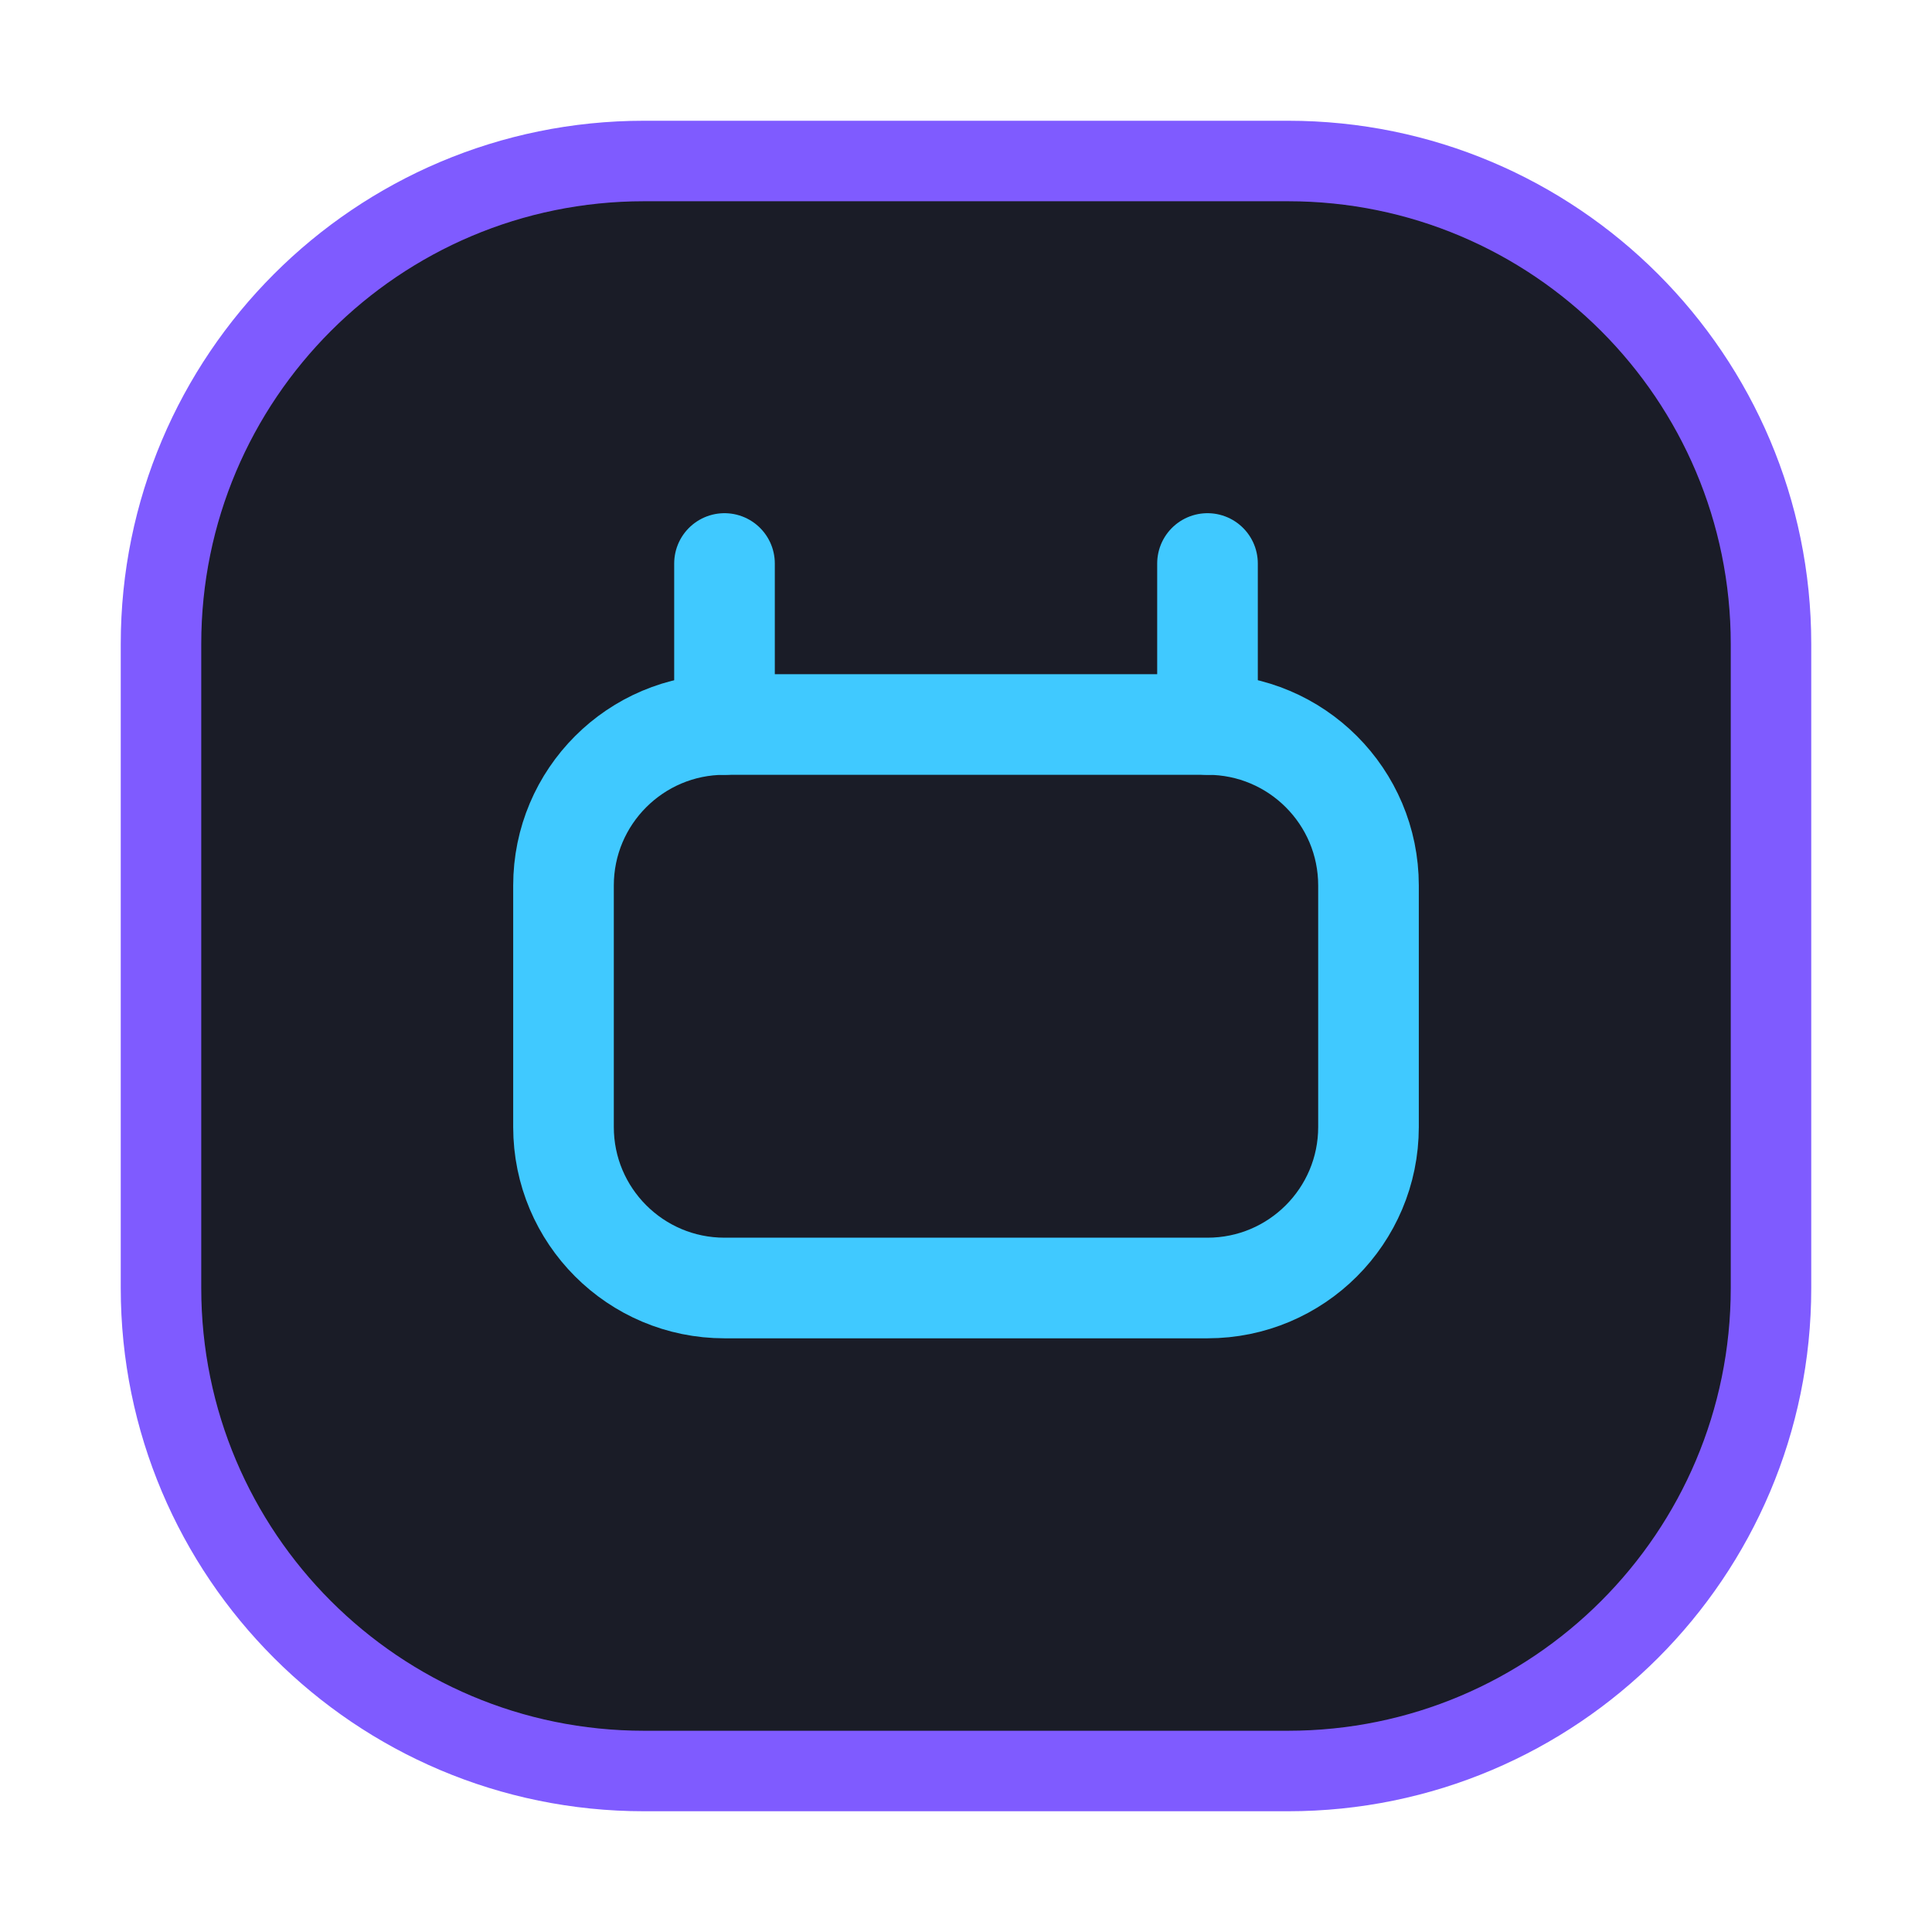
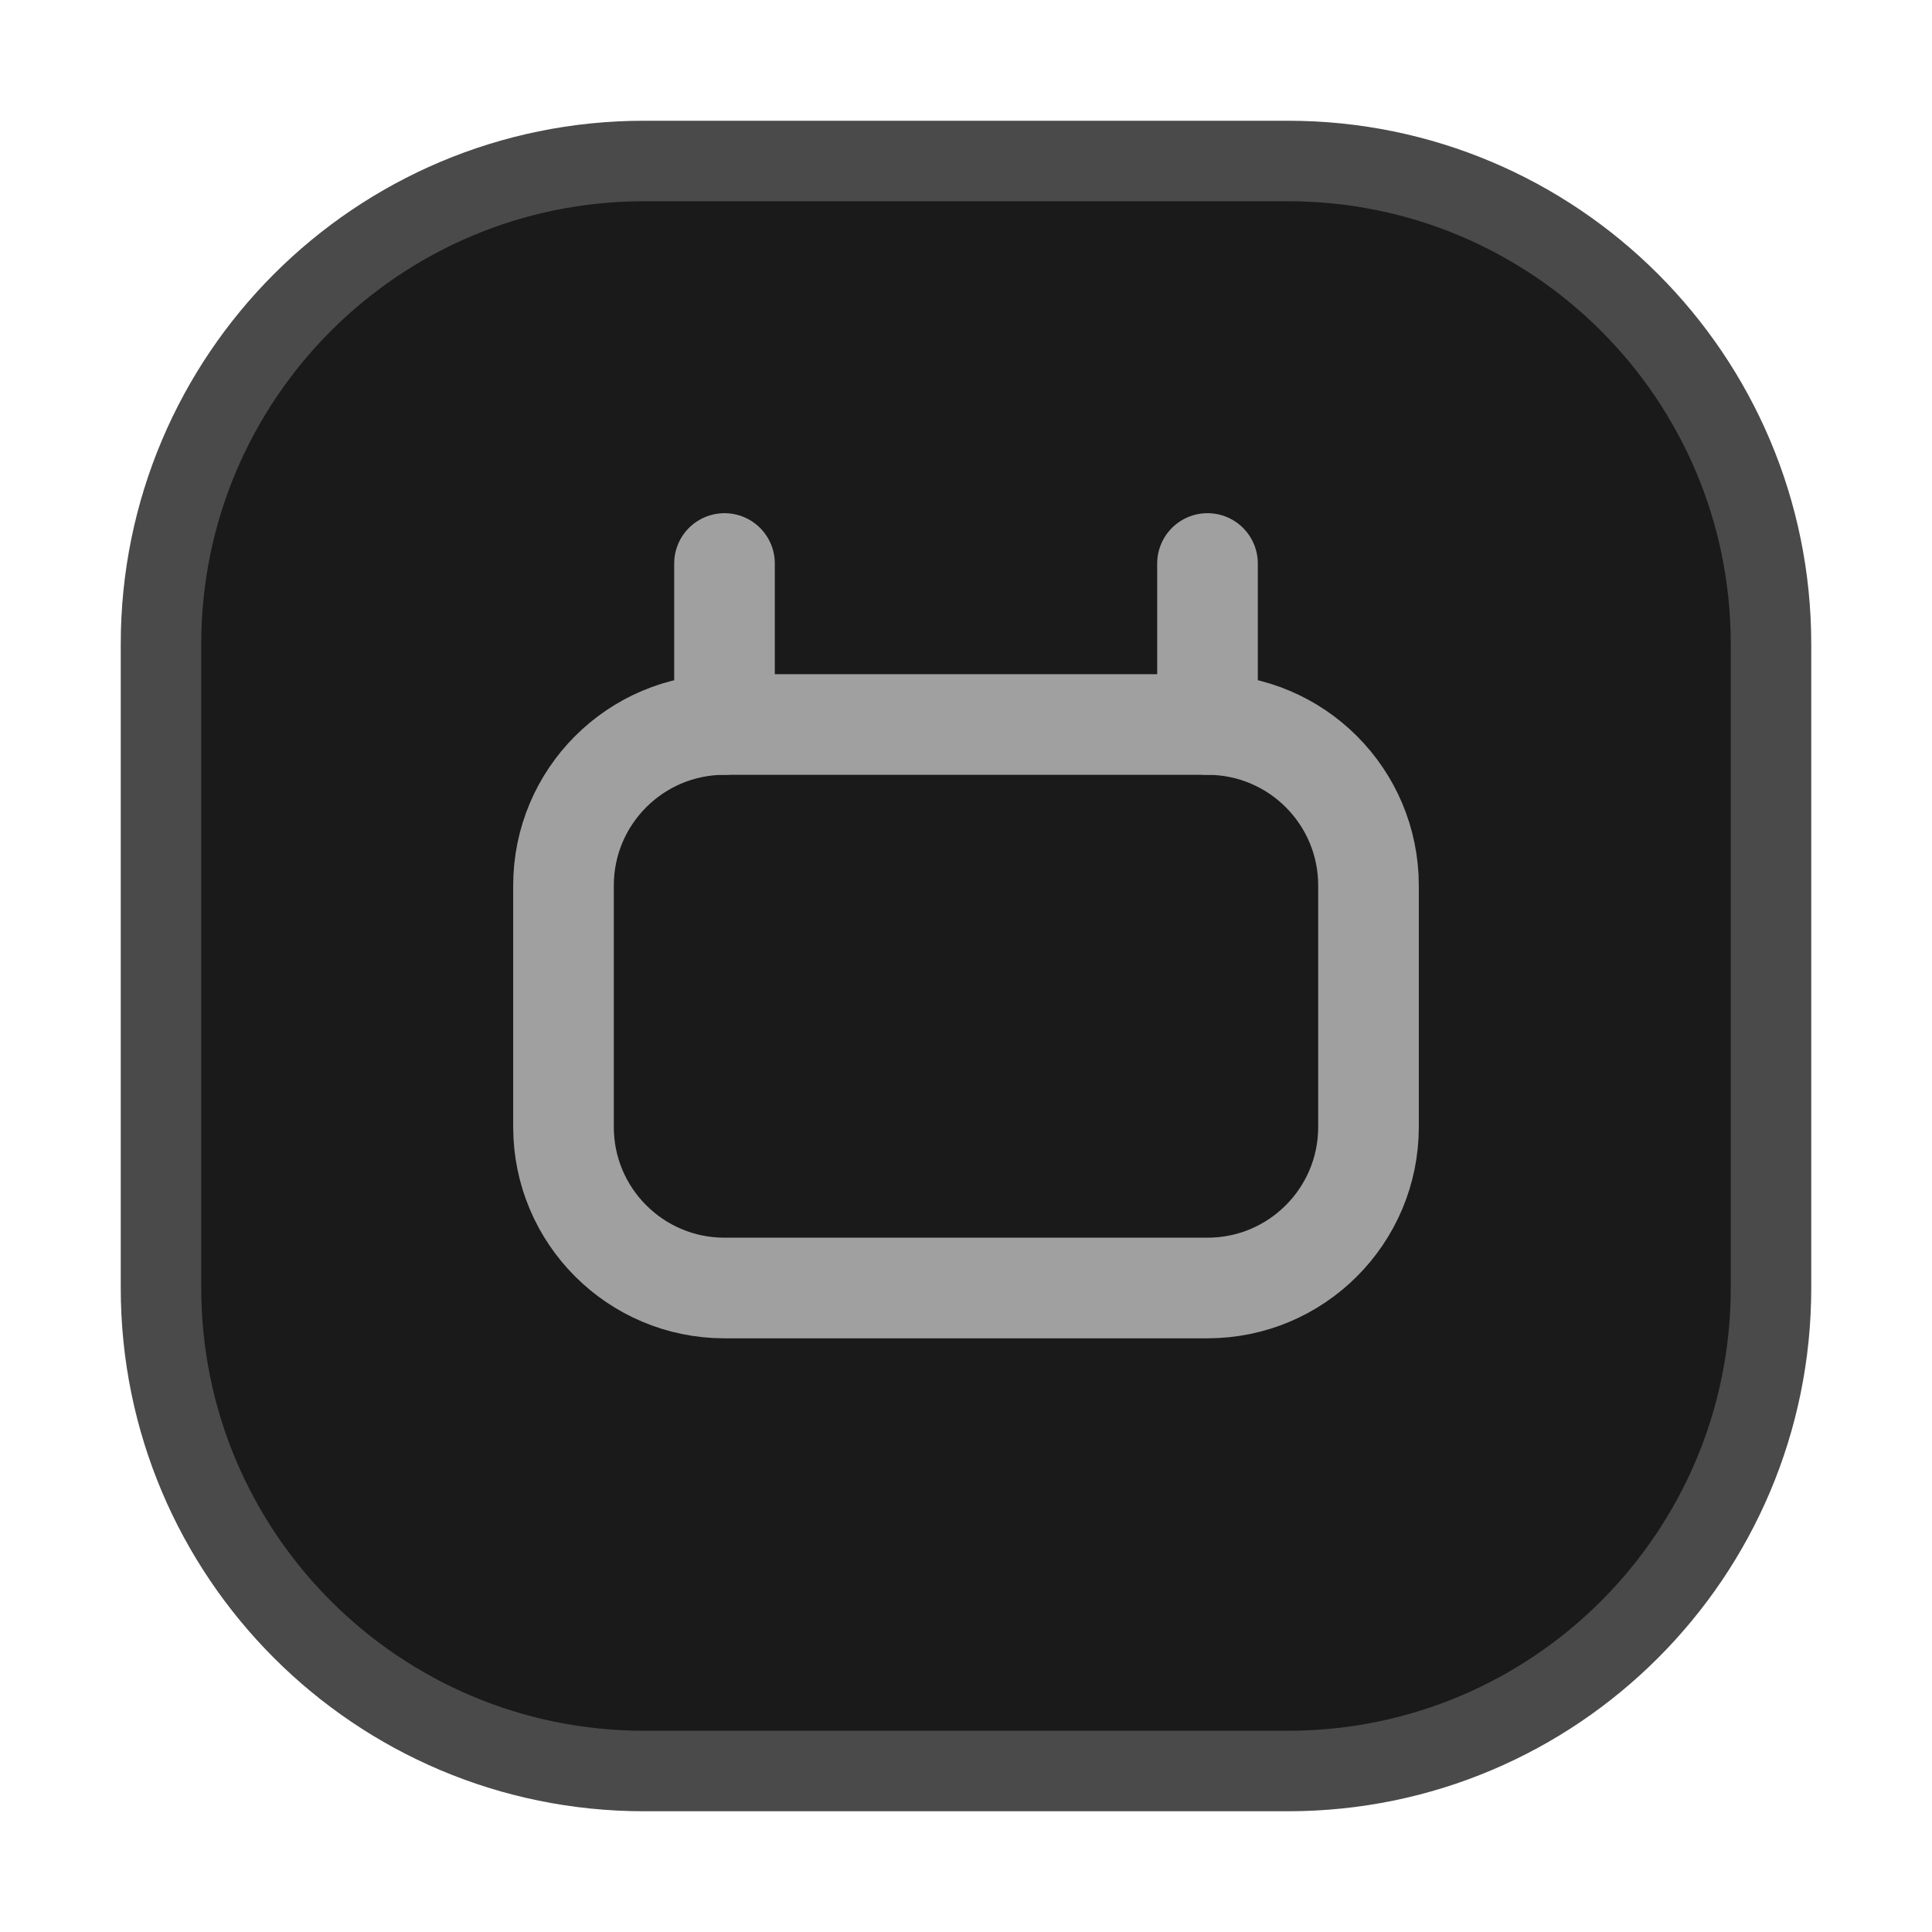
<svg xmlns="http://www.w3.org/2000/svg" width="48" height="48" viewBox="0 0 48 48" fill="none">
-   <rect x="4" y="4" width="40" height="40" rx="12" fill="#1A1C27" stroke="#7F5BFF" stroke-width="2" />
-   <rect x="14" y="18" width="20" height="14" rx="4" stroke="#40C9FF" stroke-width="2.5" />
-   <path d="M18 14V18M30 14V18" stroke="#40C9FF" stroke-width="2.5" stroke-linecap="round" />
+   <rect x="4" y="4" width="40" height="40" rx="12" fill="#1A1A1A" stroke="#4A4A4A" stroke-width="2" />
+   <rect x="14" y="18" width="20" height="14" rx="4" stroke="#A0A0A0" stroke-width="2.5" />
+   <path d="M18 14V18M30 14V18" stroke="#A0A0A0" stroke-width="2.5" stroke-linecap="round" />
</svg>
